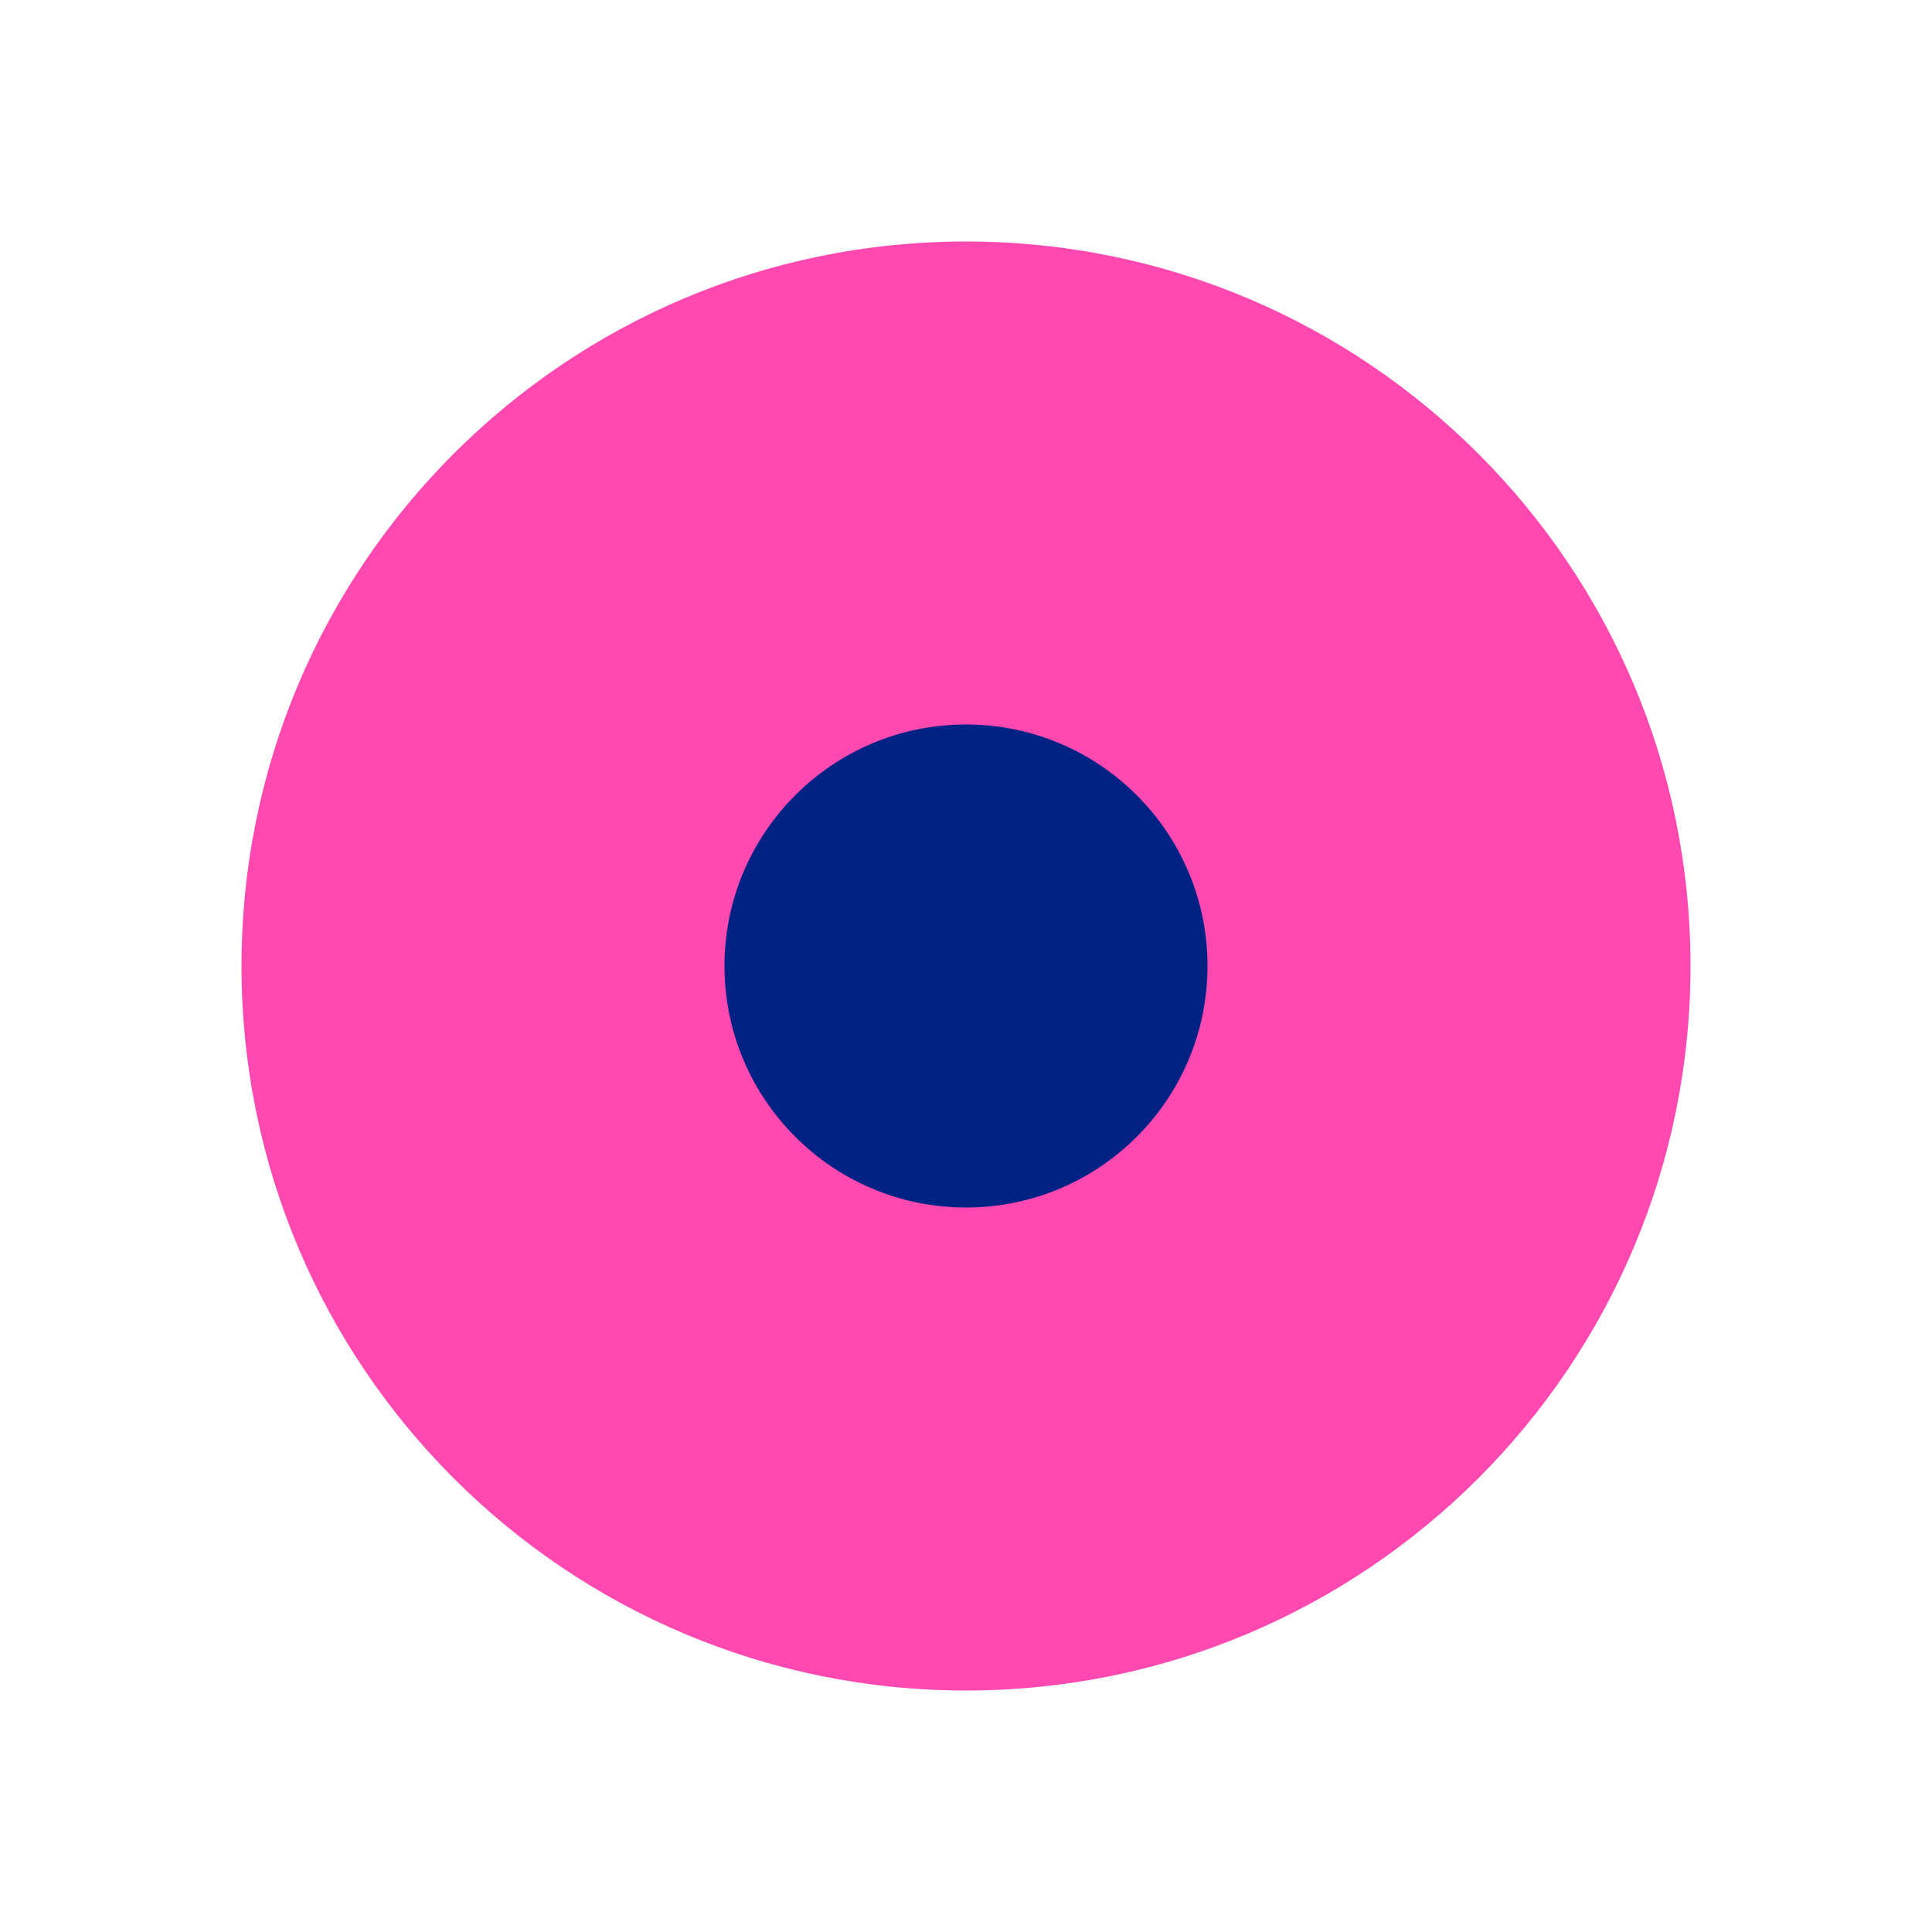
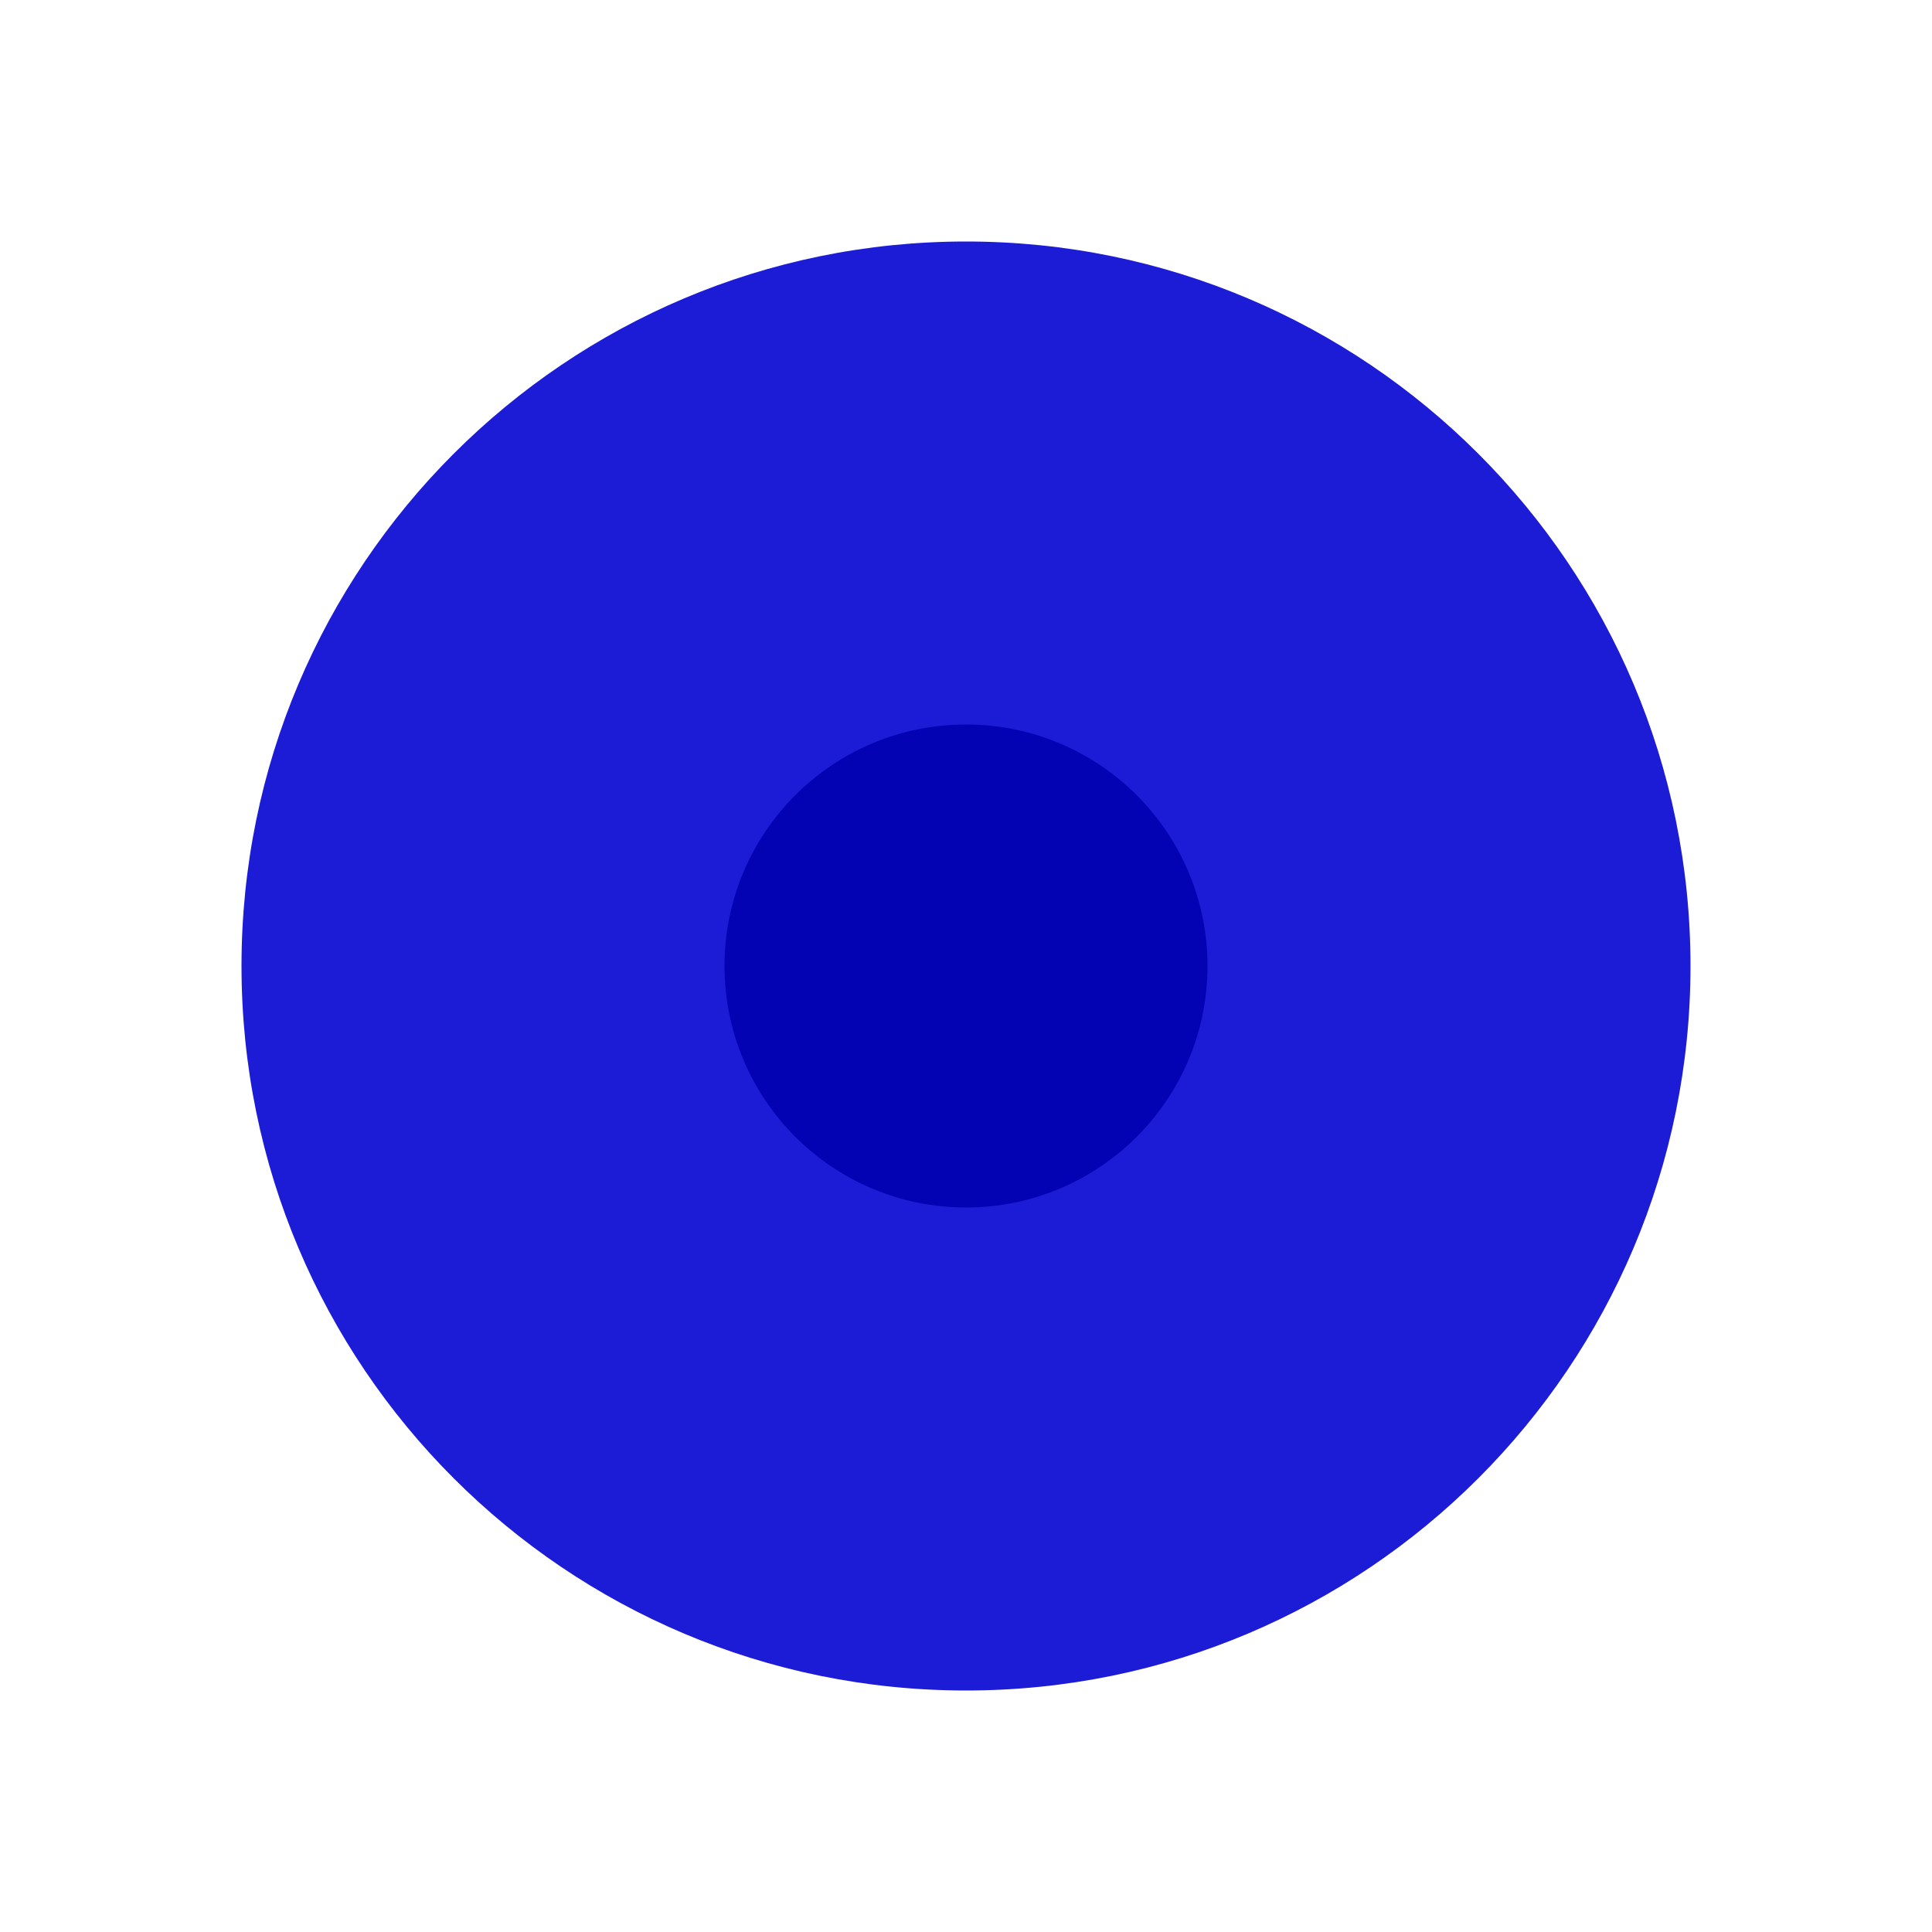
<svg xmlns="http://www.w3.org/2000/svg" viewBox="0 0 200 200">
-   <circle cx="100" cy="100" r="75" fill="#ff48b0" />
-   <circle cx="100" cy="100" r="25" fill="#0078bf" style="mix-blend-mode:multiply" />
+   <circle cx="100" cy="100" r="75" fill="#1c1cd6" />
+   <circle cx="100" cy="100" r="25" fill="#1c1cd6" style="mix-blend-mode:multiply" />
</svg>
